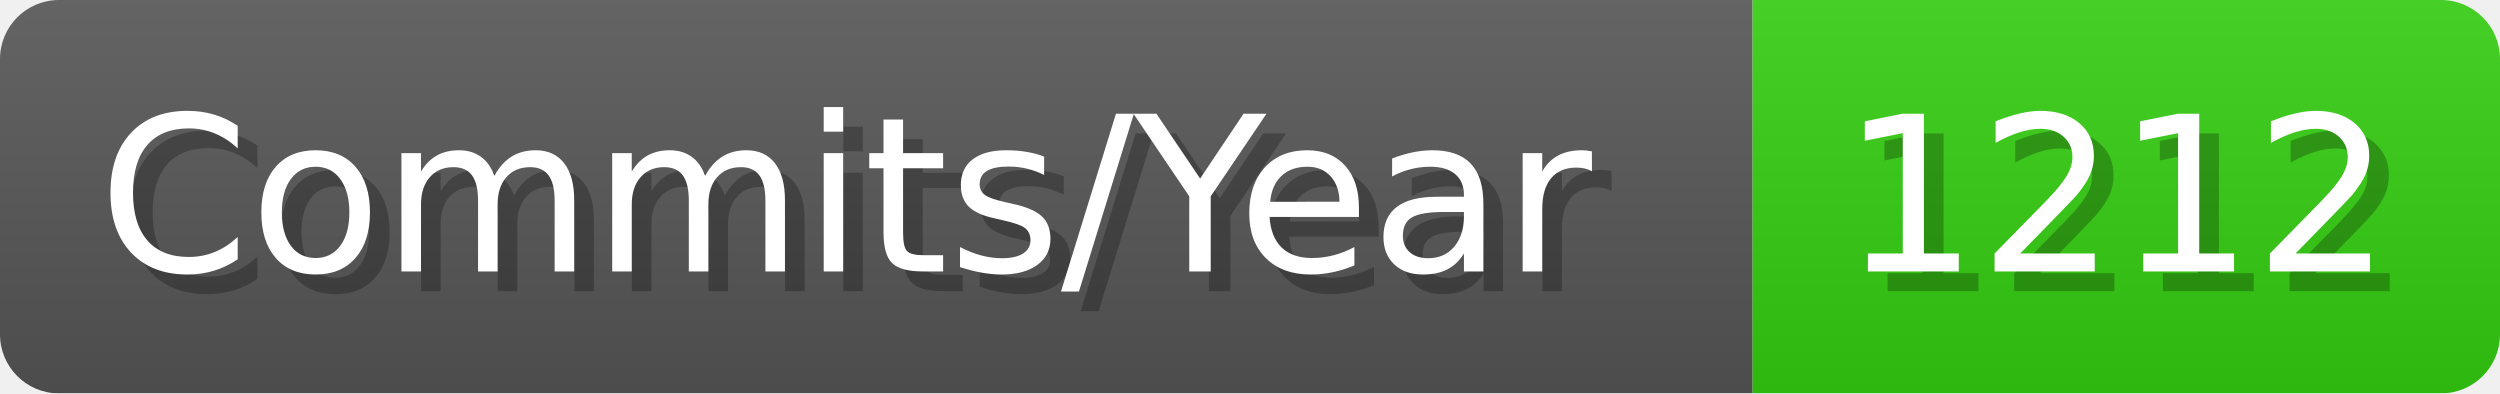
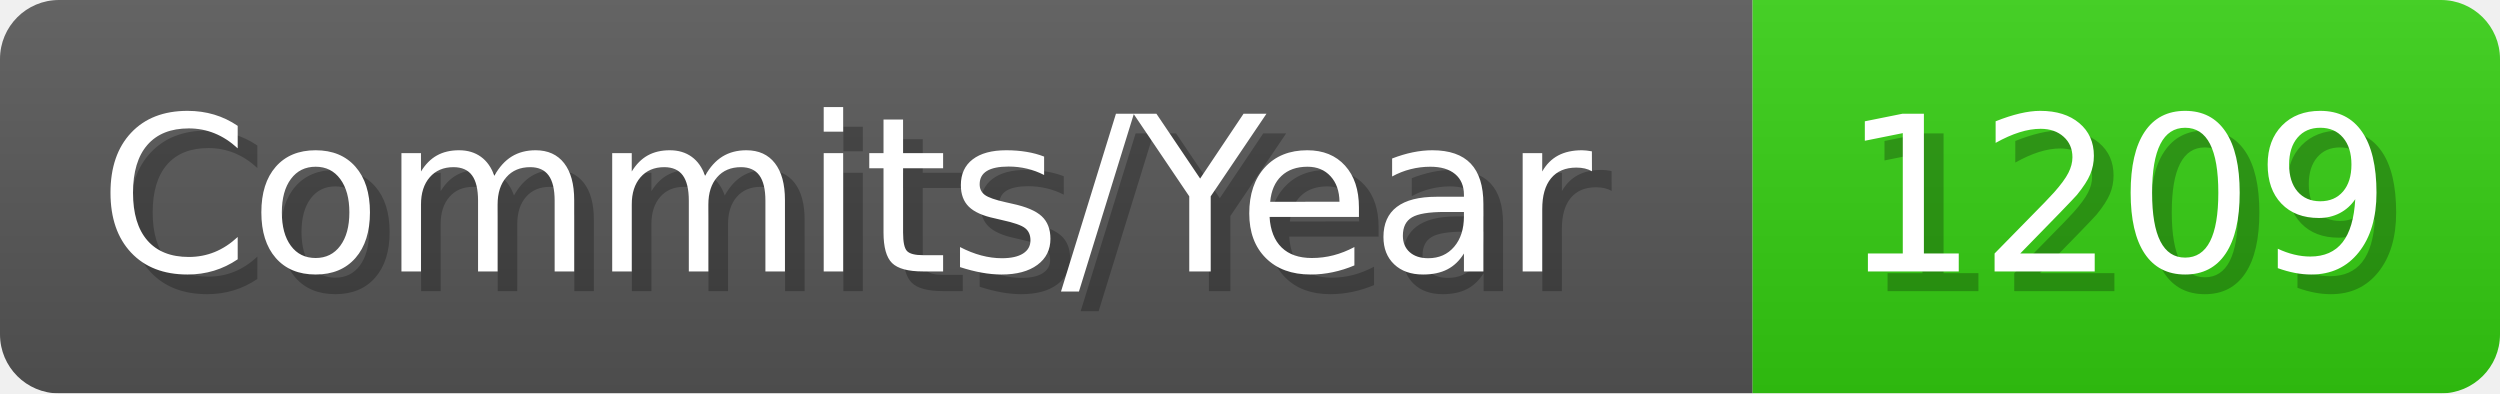
- <svg xmlns="http://www.w3.org/2000/svg" width="127.1" height="20" viewBox="0 0 1271 200" role="img" aria-label="Commits/Year: 1212">
+ <svg xmlns="http://www.w3.org/2000/svg" width="127.1" height="20" viewBox="0 0 1271 200" role="img" aria-label="Commits/Year: 1209">
  <linearGradient id="aUPdi" x2="0" y2="100%">
    <stop offset="0" stop-opacity=".1" stop-color="#EEE" />
    <stop offset="1" stop-opacity=".1" />
  </linearGradient>
  <mask id="WfAiQ">
    <rect width="1271" height="200" rx="30" fill="#FFF" />
  </mask>
  <g mask="url(#WfAiQ)">
    <rect width="891" height="200" fill="#555" />
    <rect width="380" height="200" fill="#3C1" x="891" />
    <rect width="1271" height="200" fill="url(#aUPdi)" />
  </g>
  <g aria-hidden="true" fill="#fff" text-anchor="start" font-family="Verdana,DejaVu Sans,sans-serif" font-size="110">
    <text x="60" y="148" textLength="791" fill="#000" opacity="0.25">Commits/Year</text>
    <text x="50" y="138" textLength="791">Commits/Year</text>
-     <text x="946" y="148" textLength="280" fill="#000" opacity="0.25">1212</text>
-     <text x="936" y="138" textLength="280">1212</text>
+     <text x="946" y="148" textLength="280" fill="#000" opacity="0.25">1209</text>
+     <text x="936" y="138" textLength="280">1209</text>
  </g>
</svg>
